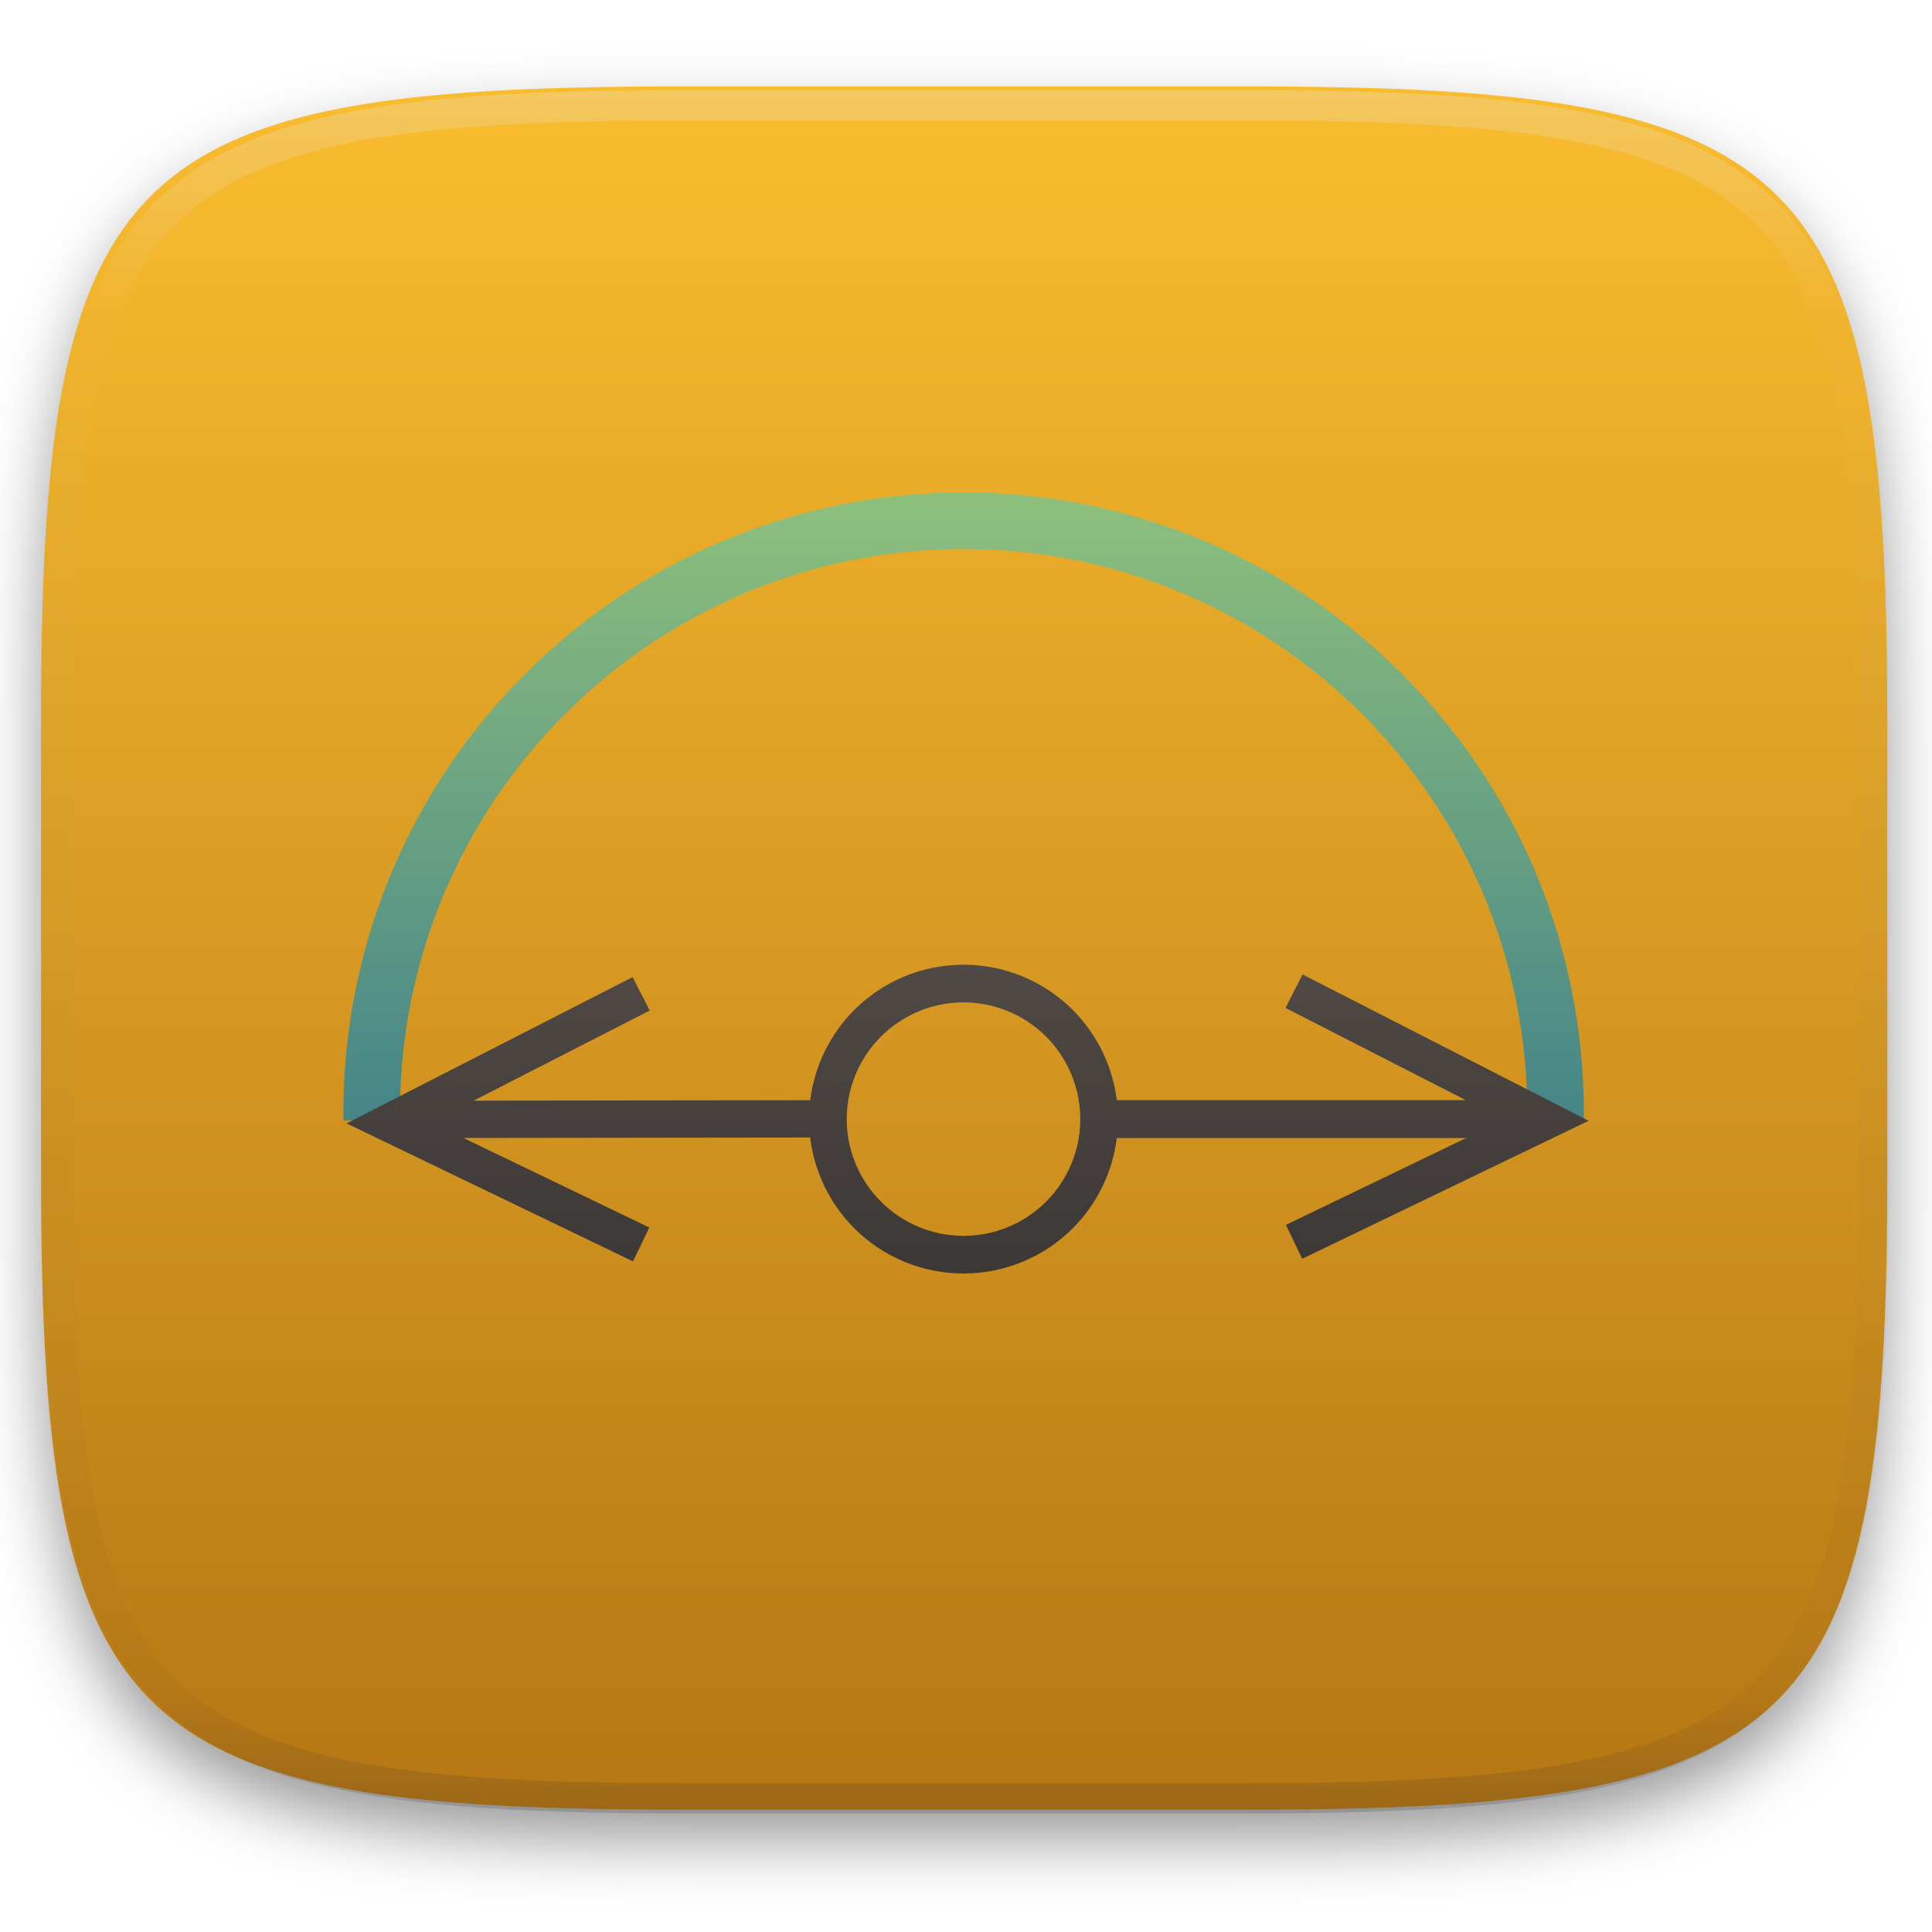
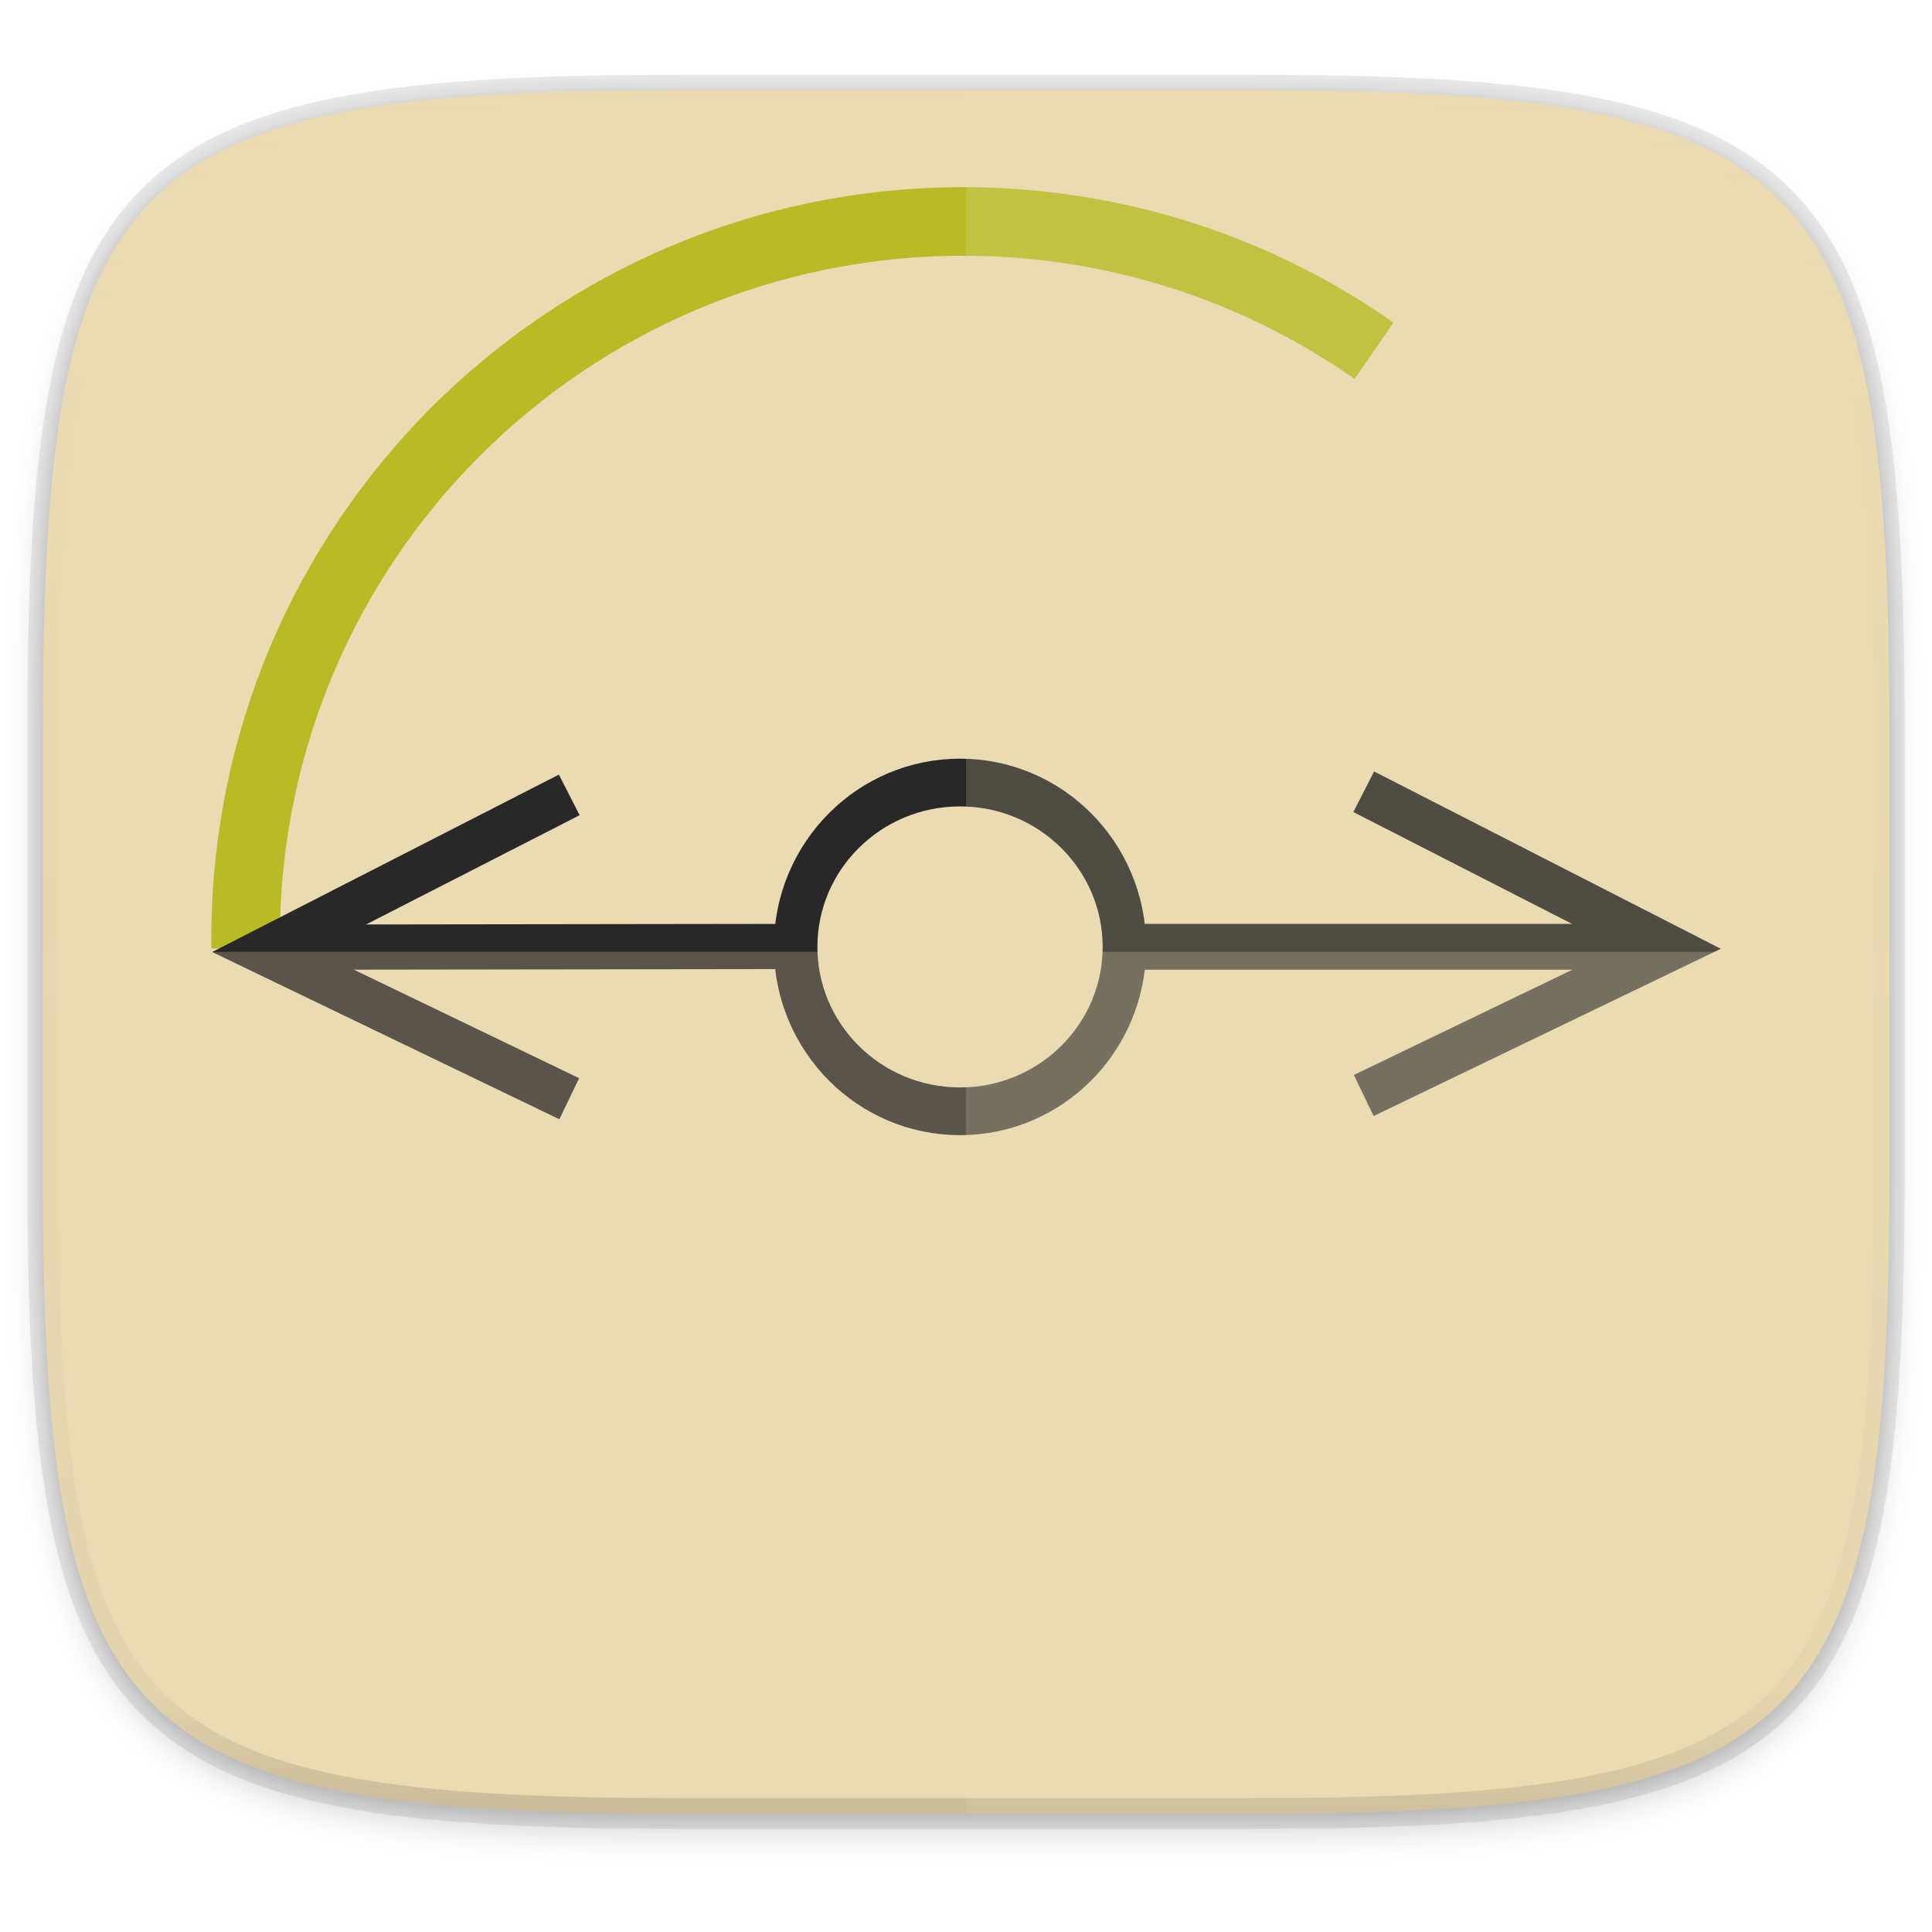
- <svg xmlns="http://www.w3.org/2000/svg" style="isolation:isolate" width="256" height="256" viewBox="0 0 256 256">
+ <svg xmlns="http://www.w3.org/2000/svg" width="256" height="256" viewBox="0 0 67.73 67.73">
  <defs>
-     <filter id="sEIGsNctZD6vKvfcVezVieQW3VP75JLu" width="400%" height="400%" x="-200%" y="-200%" color-interpolation-filters="sRGB" filterUnits="objectBoundingBox">
-       <feGaussianBlur in="SourceGraphic" stdDeviation="4.294" />
-       <feOffset dx="0" dy="4" result="pf_100_offsetBlur" />
-       <feFlood flood-opacity=".4" />
-       <feComposite in2="pf_100_offsetBlur" operator="in" result="pf_100_dropShadow" />
-       <feBlend in="SourceGraphic" in2="pf_100_dropShadow" mode="normal" />
+     <linearGradient id="e" x1="296" x2="296" y1="-212" y2="236" gradientUnits="userSpaceOnUse">
+       <stop offset="0" stop-color="#ebdbb2" />
+       <stop offset=".125" stop-color="#ebdbb2" stop-opacity=".098" />
+       <stop offset=".925" stop-opacity=".098" />
+       <stop offset="1" stop-opacity=".498" />
+     </linearGradient>
+     <clipPath id="d">
+       <path d="M361.938-212C507.235-212 528-191.287 528-46.125v116.25C528 215.286 507.235 236 361.937 236H214.063C68.766 236 48 215.286 48 70.125v-116.25C48-191.287 68.765-212 214.063-212z" fill="#b16286" />
+     </clipPath>
+     <linearGradient id="c" x1="88" x2="256" y1="28" y2="284" gradientTransform="matrix(.2697 0 0 .2697 -7.129 220.56)" gradientUnits="userSpaceOnUse">
+       <stop offset="0" stop-color="#ebdbb2" />
+       <stop offset="1" stop-color="#ebdbb2" />
+     </linearGradient>
+     <filter id="b" x="-.01" y="-.01" width="1.023" height="1.025" color-interpolation-filters="sRGB">
+       <feGaussianBlur stdDeviation="1.16" />
+     </filter>
+     <filter id="a" x="-.02" y="-.03" width="1.046" height="1.05" color-interpolation-filters="sRGB">
+       <feGaussianBlur stdDeviation="2.32" />
    </filter>
  </defs>
-   <g filter="url(#sEIGsNctZD6vKvfcVezVieQW3VP75JLu)">
-     <linearGradient id="_lgradient_64" x1="0" x2="0" y1="0" y2="1" gradientTransform="matrix(244.648,0,0,228.338,5.43,11.452)" gradientUnits="userSpaceOnUse">
-       <stop offset="0%" style="stop-color:#fabd2f" />
-       <stop offset="100%" style="stop-color:#b57614" />
-     </linearGradient>
-     <path fill="url(#_lgradient_64)" d="M 165.439 11.452 C 239.495 11.452 250.078 22.009 250.078 95.995 L 250.078 155.246 C 250.078 229.233 239.495 239.79 165.439 239.79 L 90.069 239.79 C 16.014 239.79 5.43 229.233 5.43 155.246 L 5.43 95.995 C 5.43 22.009 16.014 11.452 90.069 11.452 L 165.439 11.452 Z" />
+   <path transform="matrix(.2697 0 0 .2697 0 2.199)" d="M162.537 5.568c72.648 0 83.031 10.357 83.031 82.938v58.125c0 72.58-10.383 82.937-83.031 82.937H88.599c-72.648 0-83.031-10.357-83.031-82.937V88.506c0-72.581 10.383-82.938 83.031-82.938z" filter="url(#a)" opacity=".2" />
+   <path d="M43.837 3.161c19.594 0 22.395 2.793 22.395 22.369v15.677c0 19.575-2.8 22.369-22.395 22.369H23.896c-19.594 0-22.394-2.794-22.394-22.37V25.53c0-19.576 2.8-22.369 22.394-22.369z" fill="none" opacity=".1" stroke-linecap="round" stroke-linejoin="round" stroke-width="1.079" stroke="#282828" />
+   <path transform="matrix(.2697 0 0 .2697 0 2.199)" d="M162.537 3.568c72.648 0 83.031 10.357 83.031 82.938v58.125c0 72.58-10.383 82.937-83.031 82.937H88.599c-72.648 0-83.031-10.357-83.031-82.937V86.506c0-72.581 10.383-82.938 83.031-82.938z" filter="url(#b)" opacity=".1" />
+   <path d="M43.837 232.428c19.594 0 22.395 2.793 22.395 22.369v15.676c0 19.576-2.8 22.37-22.395 22.37H23.896c-19.594 0-22.394-2.794-22.394-22.37v-15.676c0-19.576 2.8-22.37 22.394-22.37z" fill="url(#c)" transform="translate(0 -229.267)" />
+   <path transform="matrix(.13485 0 0 .13485 -4.971 31.75)" d="M361.938-212C507.235-212 528-191.287 528-46.125v116.25C528 215.286 507.235 236 361.937 236H214.063C68.766 236 48 215.286 48 70.125v-116.25C48-191.287 68.765-212 214.063-212z" clip-path="url(#d)" fill="none" opacity=".4" stroke-linecap="round" stroke-linejoin="round" stroke-width="8" stroke="url(#e)" />
+   <g fill="none">
+     <path d="M8.612 33.242l-.002-.332c0-13.888 11.262-25.146 25.154-25.146S58.918 19.022 58.918 32.91c0 .111 0 .222-.002.332" stroke-dasharray="82.777,27.592" stroke-dashoffset="27.592" stroke-width="2.404" stroke="#b8bb26" />
+     <path transform="matrix(.04433 0 0 .0486 16.747 12.114)" d="M511.429 433.79a130 118.571 0 1 1-260 0 130 118.571 0 1 1 260 0z" stroke-miterlimit="10" stroke-width="34.423" stroke="#282828" />
+     <path d="M38.812 33.192h18.42" stroke-width="1.608" stroke="#282828" />
+     <path d="M28.068 33.18l-18.445.025" stroke-width="1.584" stroke="#282828" />
+     <path d="M19.956 27.867L9.234 33.353l10.722 5.165M47.807 27.756L58.53 33.24l-10.722 5.165" stroke-width="1.598" stroke="#282828" />
  </g>
-   <g opacity=".4">
-     <linearGradient id="_lgradient_65" x1=".517" x2=".517" y1="0" y2="1" gradientTransform="matrix(244.65,0,0,228.34,5.68,11.95)" gradientUnits="userSpaceOnUse">
-       <stop offset="0%" style="stop-color:#ebdbb2" />
-       <stop offset="12.5%" stop-opacity=".098" style="stop-color:#ebdbb2" />
-       <stop offset="92.5%" stop-opacity=".098" style="stop-color:#282828" />
-       <stop offset="100%" stop-opacity=".498" style="stop-color:#282828" />
-     </linearGradient>
-     <path fill="url(#_lgradient_65)" fill-rule="evenodd" d="M 165.068 11.951 C 169.396 11.941 173.724 11.991 178.052 12.089 C 181.927 12.167 185.803 12.315 189.678 12.541 C 193.131 12.737 196.583 13.022 200.026 13.395 C 203.085 13.73 206.144 14.181 209.174 14.741 C 211.889 15.243 214.574 15.881 217.22 16.657 C 219.62 17.355 221.971 18.219 224.243 19.241 C 226.358 20.184 228.384 21.304 230.302 22.591 C 232.142 23.829 233.863 25.244 235.437 26.806 C 237.001 28.378 238.417 30.088 239.656 31.925 C 240.945 33.841 242.066 35.865 243.02 37.967 C 244.043 40.247 244.909 42.585 245.617 44.972 C 246.394 47.615 247.034 50.297 247.535 53.009 C 248.096 56.035 248.548 59.081 248.883 62.136 C 249.257 65.575 249.542 69.014 249.739 72.462 C 249.965 76.323 250.112 80.194 250.201 84.055 C 250.289 88.378 250.339 92.701 250.329 97.014 L 250.329 155.226 C 250.339 159.549 250.289 163.862 250.201 168.185 C 250.112 172.056 249.965 175.917 249.739 179.778 C 249.542 183.226 249.257 186.675 248.883 190.104 C 248.548 193.159 248.096 196.215 247.535 199.241 C 247.034 201.943 246.394 204.625 245.617 207.268 C 244.909 209.655 244.043 212.003 243.02 214.273 C 242.066 216.385 240.945 218.399 239.656 220.315 C 238.417 222.152 237.001 223.872 235.437 225.434 C 233.863 226.996 232.142 228.411 230.302 229.649 C 228.384 230.936 226.358 232.056 224.243 232.999 C 221.971 234.021 219.62 234.885 217.22 235.593 C 214.574 236.369 211.889 237.007 209.174 237.499 C 206.144 238.068 203.085 238.51 200.026 238.845 C 196.583 239.218 193.131 239.503 189.678 239.699 C 185.803 239.925 181.927 240.073 178.052 240.161 C 173.724 240.249 169.396 240.299 165.068 240.289 L 90.942 240.289 C 86.614 240.299 82.286 240.249 77.958 240.161 C 74.083 240.073 70.207 239.925 66.332 239.699 C 62.879 239.503 59.427 239.218 55.984 238.845 C 52.925 238.51 49.866 238.068 46.836 237.499 C 44.121 237.007 41.436 236.369 38.79 235.593 C 36.39 234.885 34.039 234.021 31.767 232.999 C 29.652 232.056 27.626 230.936 25.708 229.649 C 23.868 228.411 22.147 226.996 20.573 225.434 C 19.009 223.872 17.593 222.152 16.354 220.315 C 15.065 218.399 13.944 216.385 12.99 214.273 C 11.967 212.003 11.101 209.655 10.393 207.268 C 9.616 204.625 8.976 201.943 8.475 199.241 C 7.914 196.215 7.462 193.159 7.127 190.104 C 6.753 186.675 6.468 183.226 6.271 179.778 C 6.045 175.917 5.898 172.056 5.809 168.185 C 5.721 163.862 5.671 159.549 5.681 155.226 L 5.681 97.014 C 5.671 92.701 5.721 88.378 5.809 84.055 C 5.898 80.194 6.045 76.323 6.271 72.462 C 6.468 69.014 6.753 65.575 7.127 62.136 C 7.462 59.081 7.914 56.035 8.475 53.009 C 8.976 50.297 9.616 47.615 10.393 44.972 C 11.101 42.585 11.967 40.247 12.99 37.967 C 13.944 35.865 15.065 33.841 16.354 31.925 C 17.593 30.088 19.009 28.378 20.573 26.806 C 22.147 25.244 23.868 23.829 25.708 22.591 C 27.626 21.304 29.652 20.184 31.767 19.241 C 34.039 18.219 36.39 17.355 38.79 16.657 C 41.436 15.881 44.121 15.243 46.836 14.741 C 49.866 14.181 52.925 13.73 55.984 13.395 C 59.427 13.022 62.879 12.737 66.332 12.541 C 70.207 12.315 74.083 12.167 77.958 12.089 C 82.286 11.991 86.614 11.941 90.942 11.951 L 165.068 11.951 Z M 165.078 15.96 C 169.376 15.95 173.675 15.999 177.973 16.087 C 181.8 16.176 185.626 16.323 189.452 16.539 C 192.836 16.736 196.219 17.011 199.583 17.384 C 202.554 17.699 205.515 18.131 208.446 18.681 C 211.023 19.153 213.58 19.762 216.099 20.499 C 218.322 21.147 220.495 21.953 222.6 22.896 C 224.509 23.751 226.338 24.763 228.069 25.922 C 229.692 27.013 231.207 28.26 232.594 29.646 C 233.981 31.031 235.23 32.544 236.332 34.165 C 237.492 35.894 238.506 37.712 239.361 39.608 C 240.306 41.72 241.112 43.892 241.761 46.102 C 242.509 48.617 243.109 51.162 243.591 53.736 C 244.132 56.664 244.565 59.611 244.889 62.578 C 245.263 65.938 245.539 69.308 245.735 72.688 C 245.952 76.51 246.109 80.322 246.188 84.144 C 246.276 88.437 246.325 92.721 246.325 97.014 C 246.325 97.014 246.325 97.014 246.325 97.014 L 246.325 155.226 C 246.325 155.226 246.325 155.226 246.325 155.226 C 246.325 159.519 246.276 163.803 246.188 168.096 C 246.109 171.918 245.952 175.74 245.735 179.552 C 245.539 182.932 245.263 186.302 244.889 189.672 C 244.565 192.629 244.132 195.576 243.591 198.504 C 243.109 201.078 242.509 203.623 241.761 206.138 C 241.112 208.358 240.306 210.52 239.361 212.632 C 238.506 214.528 237.492 216.356 236.332 218.075 C 235.23 219.706 233.981 221.219 232.594 222.604 C 231.207 223.98 229.692 225.227 228.069 226.318 C 226.338 227.477 224.509 228.489 222.6 229.344 C 220.495 230.297 218.322 231.093 216.099 231.741 C 213.58 232.478 211.023 233.087 208.446 233.559 C 205.515 234.109 202.554 234.541 199.583 234.865 C 196.219 235.229 192.836 235.514 189.452 235.701 C 185.626 235.917 181.8 236.074 177.973 236.153 C 173.675 236.251 169.376 236.29 165.078 236.29 C 165.078 236.29 165.078 236.29 165.068 236.29 L 90.942 236.29 C 90.932 236.29 90.932 236.29 90.932 236.29 C 86.634 236.29 82.335 236.251 78.037 236.153 C 74.21 236.074 70.384 235.917 66.558 235.701 C 63.174 235.514 59.791 235.229 56.427 234.865 C 53.456 234.541 50.495 234.109 47.564 233.559 C 44.987 233.087 42.43 232.478 39.911 231.741 C 37.688 231.093 35.515 230.297 33.41 229.344 C 31.501 228.489 29.672 227.477 27.941 226.318 C 26.318 225.227 24.803 223.98 23.416 222.604 C 22.029 221.219 20.78 219.706 19.678 218.075 C 18.518 216.356 17.504 214.528 16.649 212.632 C 15.704 210.52 14.898 208.358 14.249 206.138 C 13.501 203.623 12.901 201.078 12.419 198.504 C 11.878 195.576 11.445 192.629 11.121 189.672 C 10.747 186.302 10.472 182.932 10.275 179.552 C 10.058 175.74 9.901 171.918 9.822 168.096 C 9.734 163.803 9.685 159.519 9.685 155.226 C 9.685 155.226 9.685 155.226 9.685 155.226 L 9.685 97.014 C 9.685 97.014 9.685 97.014 9.685 97.014 C 9.685 92.721 9.734 88.437 9.822 84.144 C 9.901 80.322 10.058 76.51 10.275 72.688 C 10.472 69.308 10.747 65.938 11.121 62.578 C 11.445 59.611 11.878 56.664 12.419 53.736 C 12.901 51.162 13.501 48.617 14.249 46.102 C 14.898 43.892 15.704 41.72 16.649 39.608 C 17.504 37.712 18.518 35.894 19.678 34.165 C 20.78 32.544 22.029 31.031 23.416 29.646 C 24.803 28.26 26.318 27.013 27.941 25.922 C 29.672 24.763 31.501 23.751 33.41 22.896 C 35.515 21.953 37.688 21.147 39.911 20.499 C 42.43 19.762 44.987 19.153 47.564 18.681 C 50.495 18.131 53.456 17.699 56.427 17.384 C 59.791 17.011 63.174 16.736 66.558 16.539 C 70.384 16.323 74.21 16.176 78.037 16.087 C 82.335 15.999 86.634 15.95 90.932 15.96 C 90.932 15.96 90.932 15.96 90.942 15.96 L 165.068 15.96 C 165.078 15.96 165.078 15.96 165.078 15.96 Z" />
-   </g>
-   <g>
-     <linearGradient id="_lgradient_66" x1="0" x2="0" y1="0" y2="1" gradientTransform="matrix(164.365,0,0,83.226,45.5,65.252)" gradientUnits="userSpaceOnUse">
-       <stop offset="0%" style="stop-color:#8ec07c" />
-       <stop offset="100%" style="stop-color:#458588" />
-     </linearGradient>
-     <path fill="url(#_lgradient_66)" d="M 52.999 148.412 L 45.508 148.478 L 45.508 148.445 L 45.5 147.43 C 45.5 147.43 45.5 147.422 45.5 147.414 C 45.492 136.425 47.686 125.551 51.96 115.428 C 56.093 105.669 62.074 96.808 69.574 89.317 C 77.065 81.818 85.933 75.845 95.693 71.712 C 105.816 67.438 116.698 65.244 127.678 65.252 C 138.667 65.244 149.549 67.438 159.672 71.712 C 169.432 75.845 178.3 81.818 185.791 89.317 C 193.291 96.808 199.272 105.669 203.405 115.428 C 207.67 125.551 209.873 136.425 209.865 147.414 C 209.865 147.422 209.865 147.43 209.865 147.43 L 209.857 148.47 L 202.357 148.42 L 202.366 147.397 C 202.374 137.423 200.377 127.539 196.5 118.349 C 192.738 109.48 187.309 101.42 180.495 94.614 C 173.68 87.807 165.62 82.371 156.751 78.617 C 147.553 74.731 137.669 72.743 127.678 72.751 C 117.696 72.743 107.812 74.731 98.614 78.617 C 89.737 82.371 81.676 87.807 74.87 94.614 C 68.056 101.42 62.619 109.48 58.865 118.349 C 54.988 127.539 52.991 137.423 52.999 147.397 L 52.999 148.387 L 52.999 148.412 Z" />
-     <linearGradient id="_lgradient_67" x1="0" x2="0" y1="0" y2="1" gradientTransform="matrix(164.576,0,0,40.92,45.924,127.828)" gradientUnits="userSpaceOnUse">
-       <stop offset="0%" style="stop-color:#504945" />
-       <stop offset="100%" style="stop-color:#3c3836" />
-     </linearGradient>
-     <path fill="url(#_lgradient_67)" fill-rule="evenodd" d="M 194.232 145.78 L 147.979 145.78 L 147.979 145.78 C 147.423 141.28 145.384 137.058 142.144 133.818 C 138.308 129.981 133.094 127.828 127.673 127.828 C 122.245 127.828 117.039 129.981 113.203 133.818 C 109.962 137.059 107.916 141.283 107.359 145.784 L 62.762 145.841 L 62.762 145.841 L 86.093 133.9 L 83.825 129.47 L 45.924 148.857 L 83.874 167.139 L 86.036 162.651 L 61.403 150.785 L 107.351 150.726 L 107.351 150.726 C 107.895 155.256 109.945 159.501 113.203 162.759 C 117.039 166.595 122.245 168.748 127.673 168.748 C 133.094 168.748 138.308 166.595 142.144 162.759 C 145.378 159.518 147.422 155.3 147.979 150.796 L 147.979 150.796 L 194.265 150.796 L 170.389 162.305 L 172.55 166.793 L 210.5 148.511 L 172.6 129.123 L 170.331 133.554 L 194.232 145.78 Z M 143.142 148.288 C 143.142 152.388 141.509 156.332 138.613 159.228 C 135.709 162.132 131.774 163.757 127.673 163.757 C 123.573 163.757 119.63 162.132 116.734 159.228 C 113.83 156.332 112.196 152.388 112.196 148.288 C 112.196 144.188 113.83 140.253 116.734 137.349 C 119.63 134.453 123.573 132.819 127.673 132.819 C 131.774 132.819 135.709 134.453 138.613 137.349 C 141.509 140.253 143.142 144.188 143.142 148.288 L 143.142 148.288 L 143.142 148.288 L 143.142 148.288 L 143.142 148.288 Z" />
-   </g>
+   <path d="M23.896 63.576c-19.594 0-22.394-2.794-22.394-22.37v-7.838h64.73v7.839c0 19.575-2.8 22.369-22.395 22.369z" fill="#ebdbb2" opacity=".25" />
+   <path d="M33.867 3.161v60.415h9.97c19.594 0 22.395-2.794 22.395-22.37V25.53c0-19.576-2.8-22.369-22.395-22.369z" fill="#ebdbb2" opacity=".2" />
</svg>
